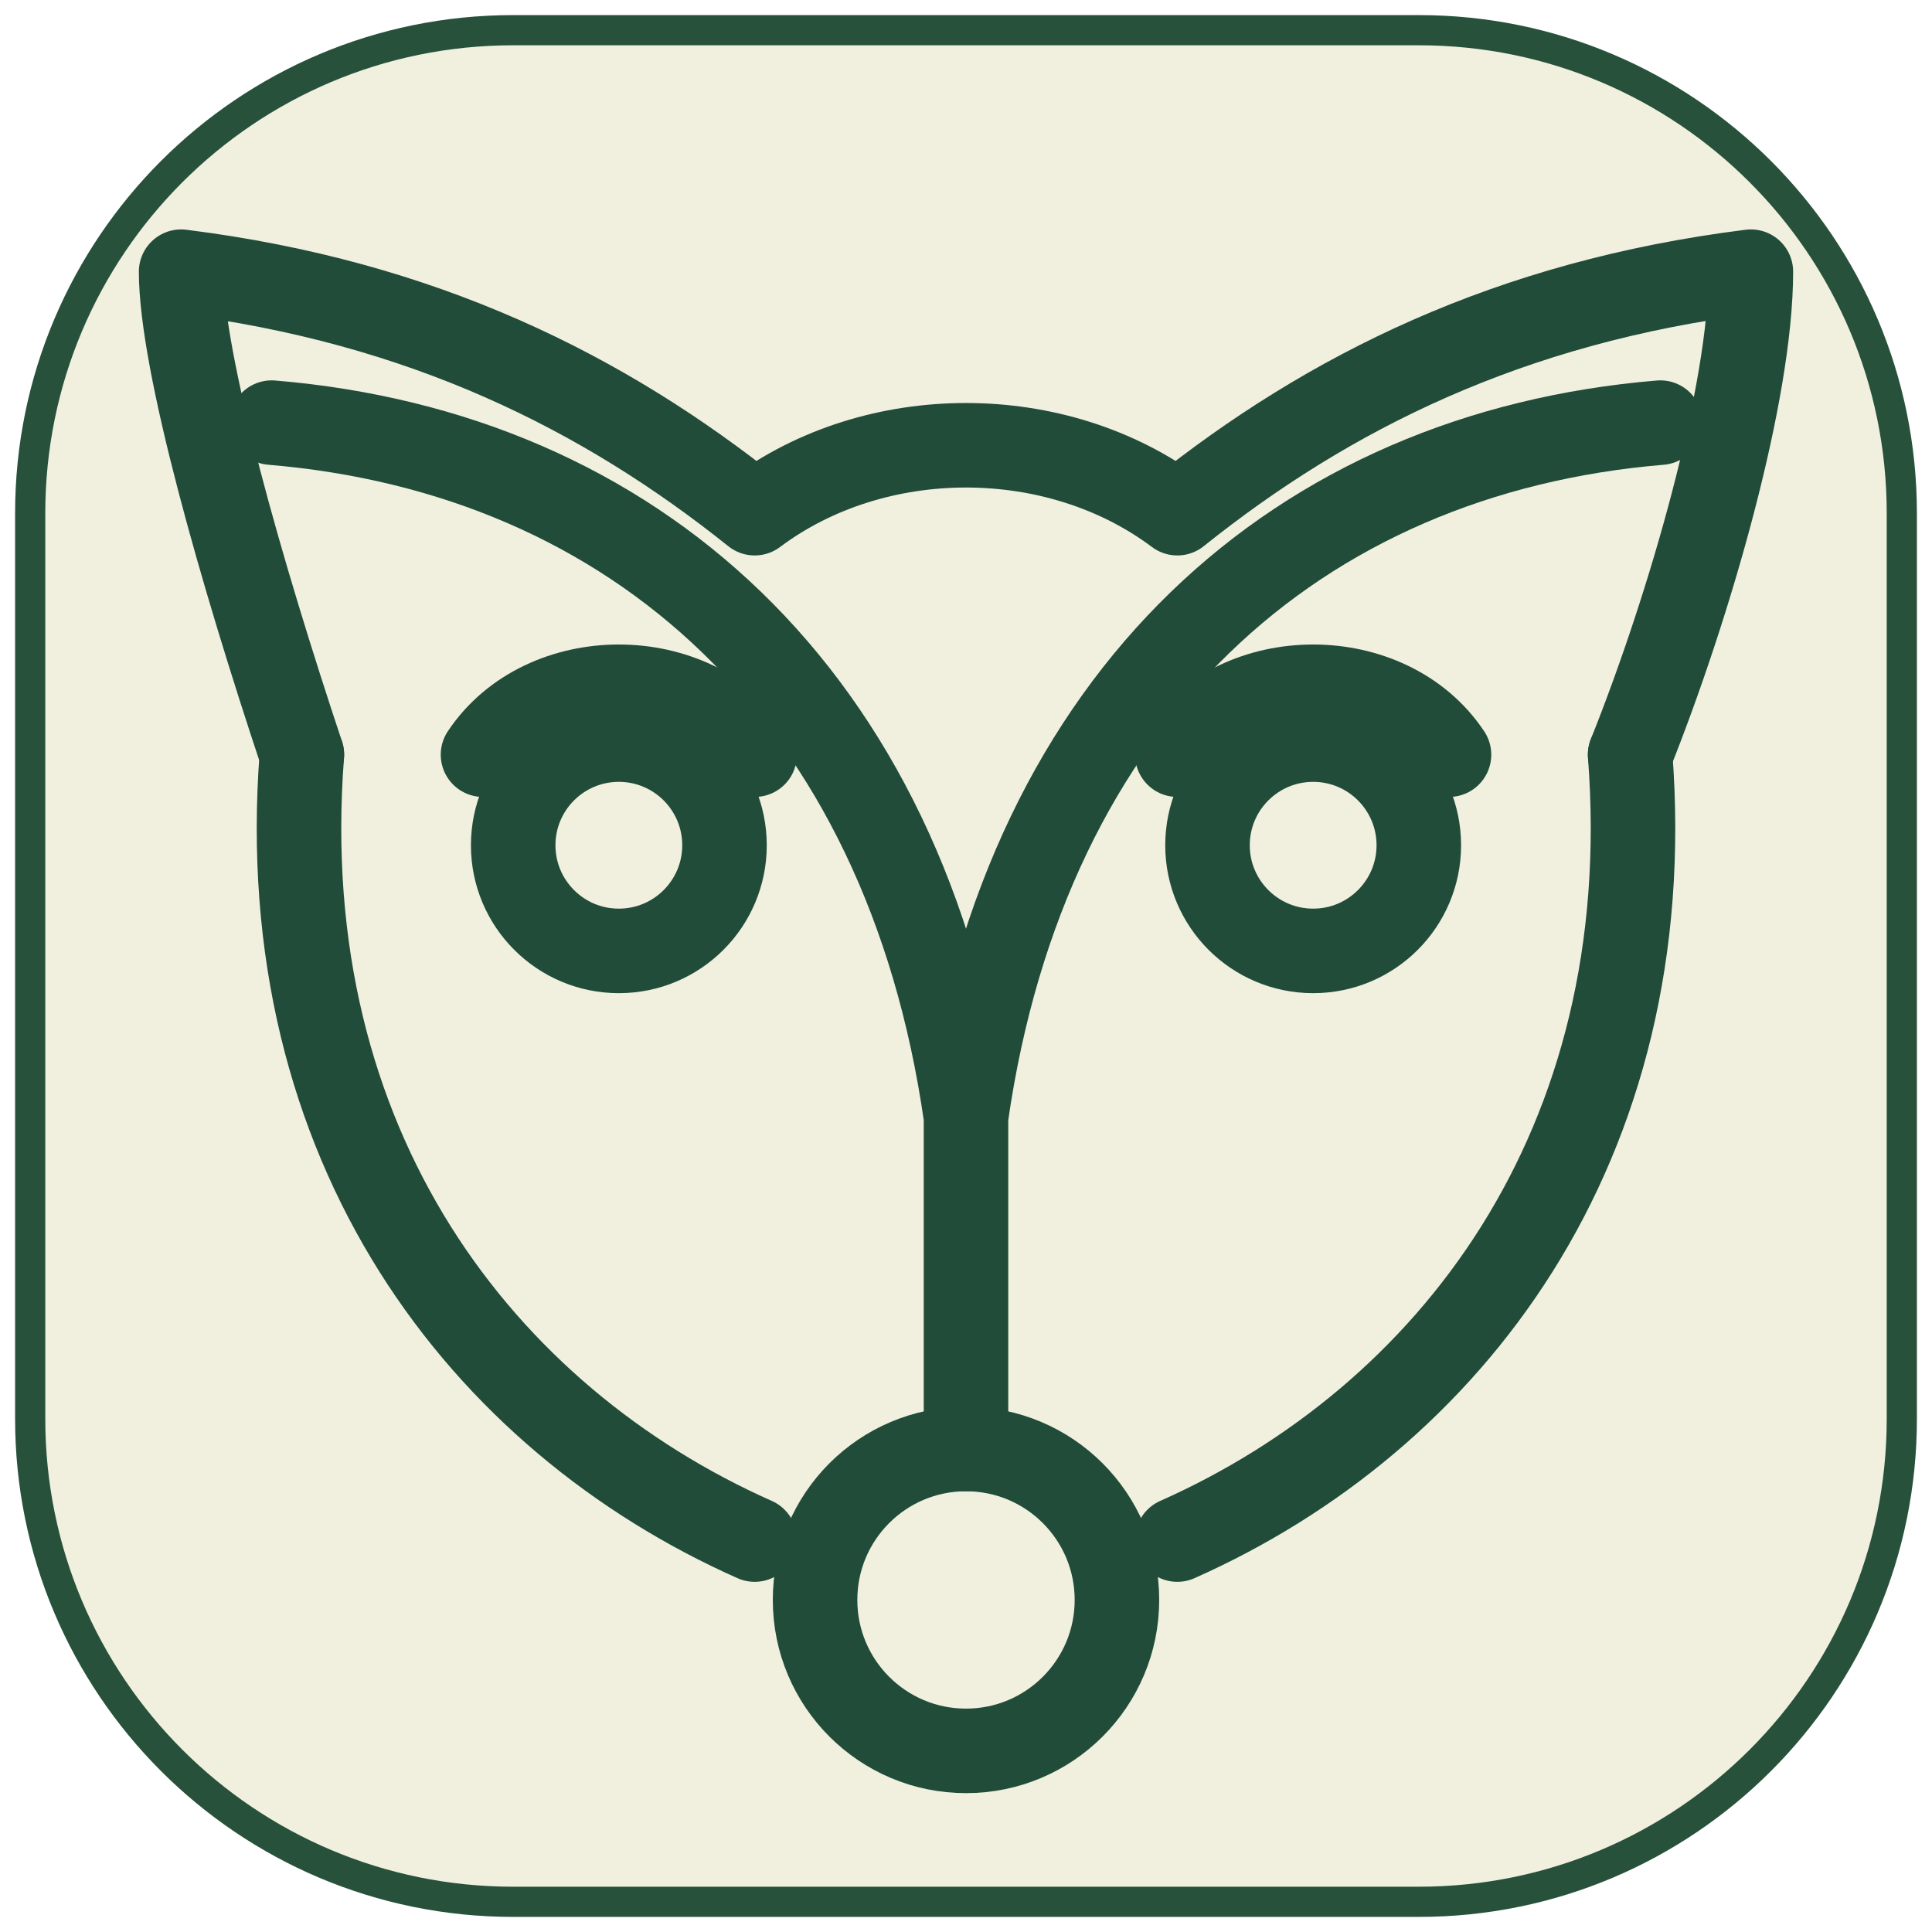
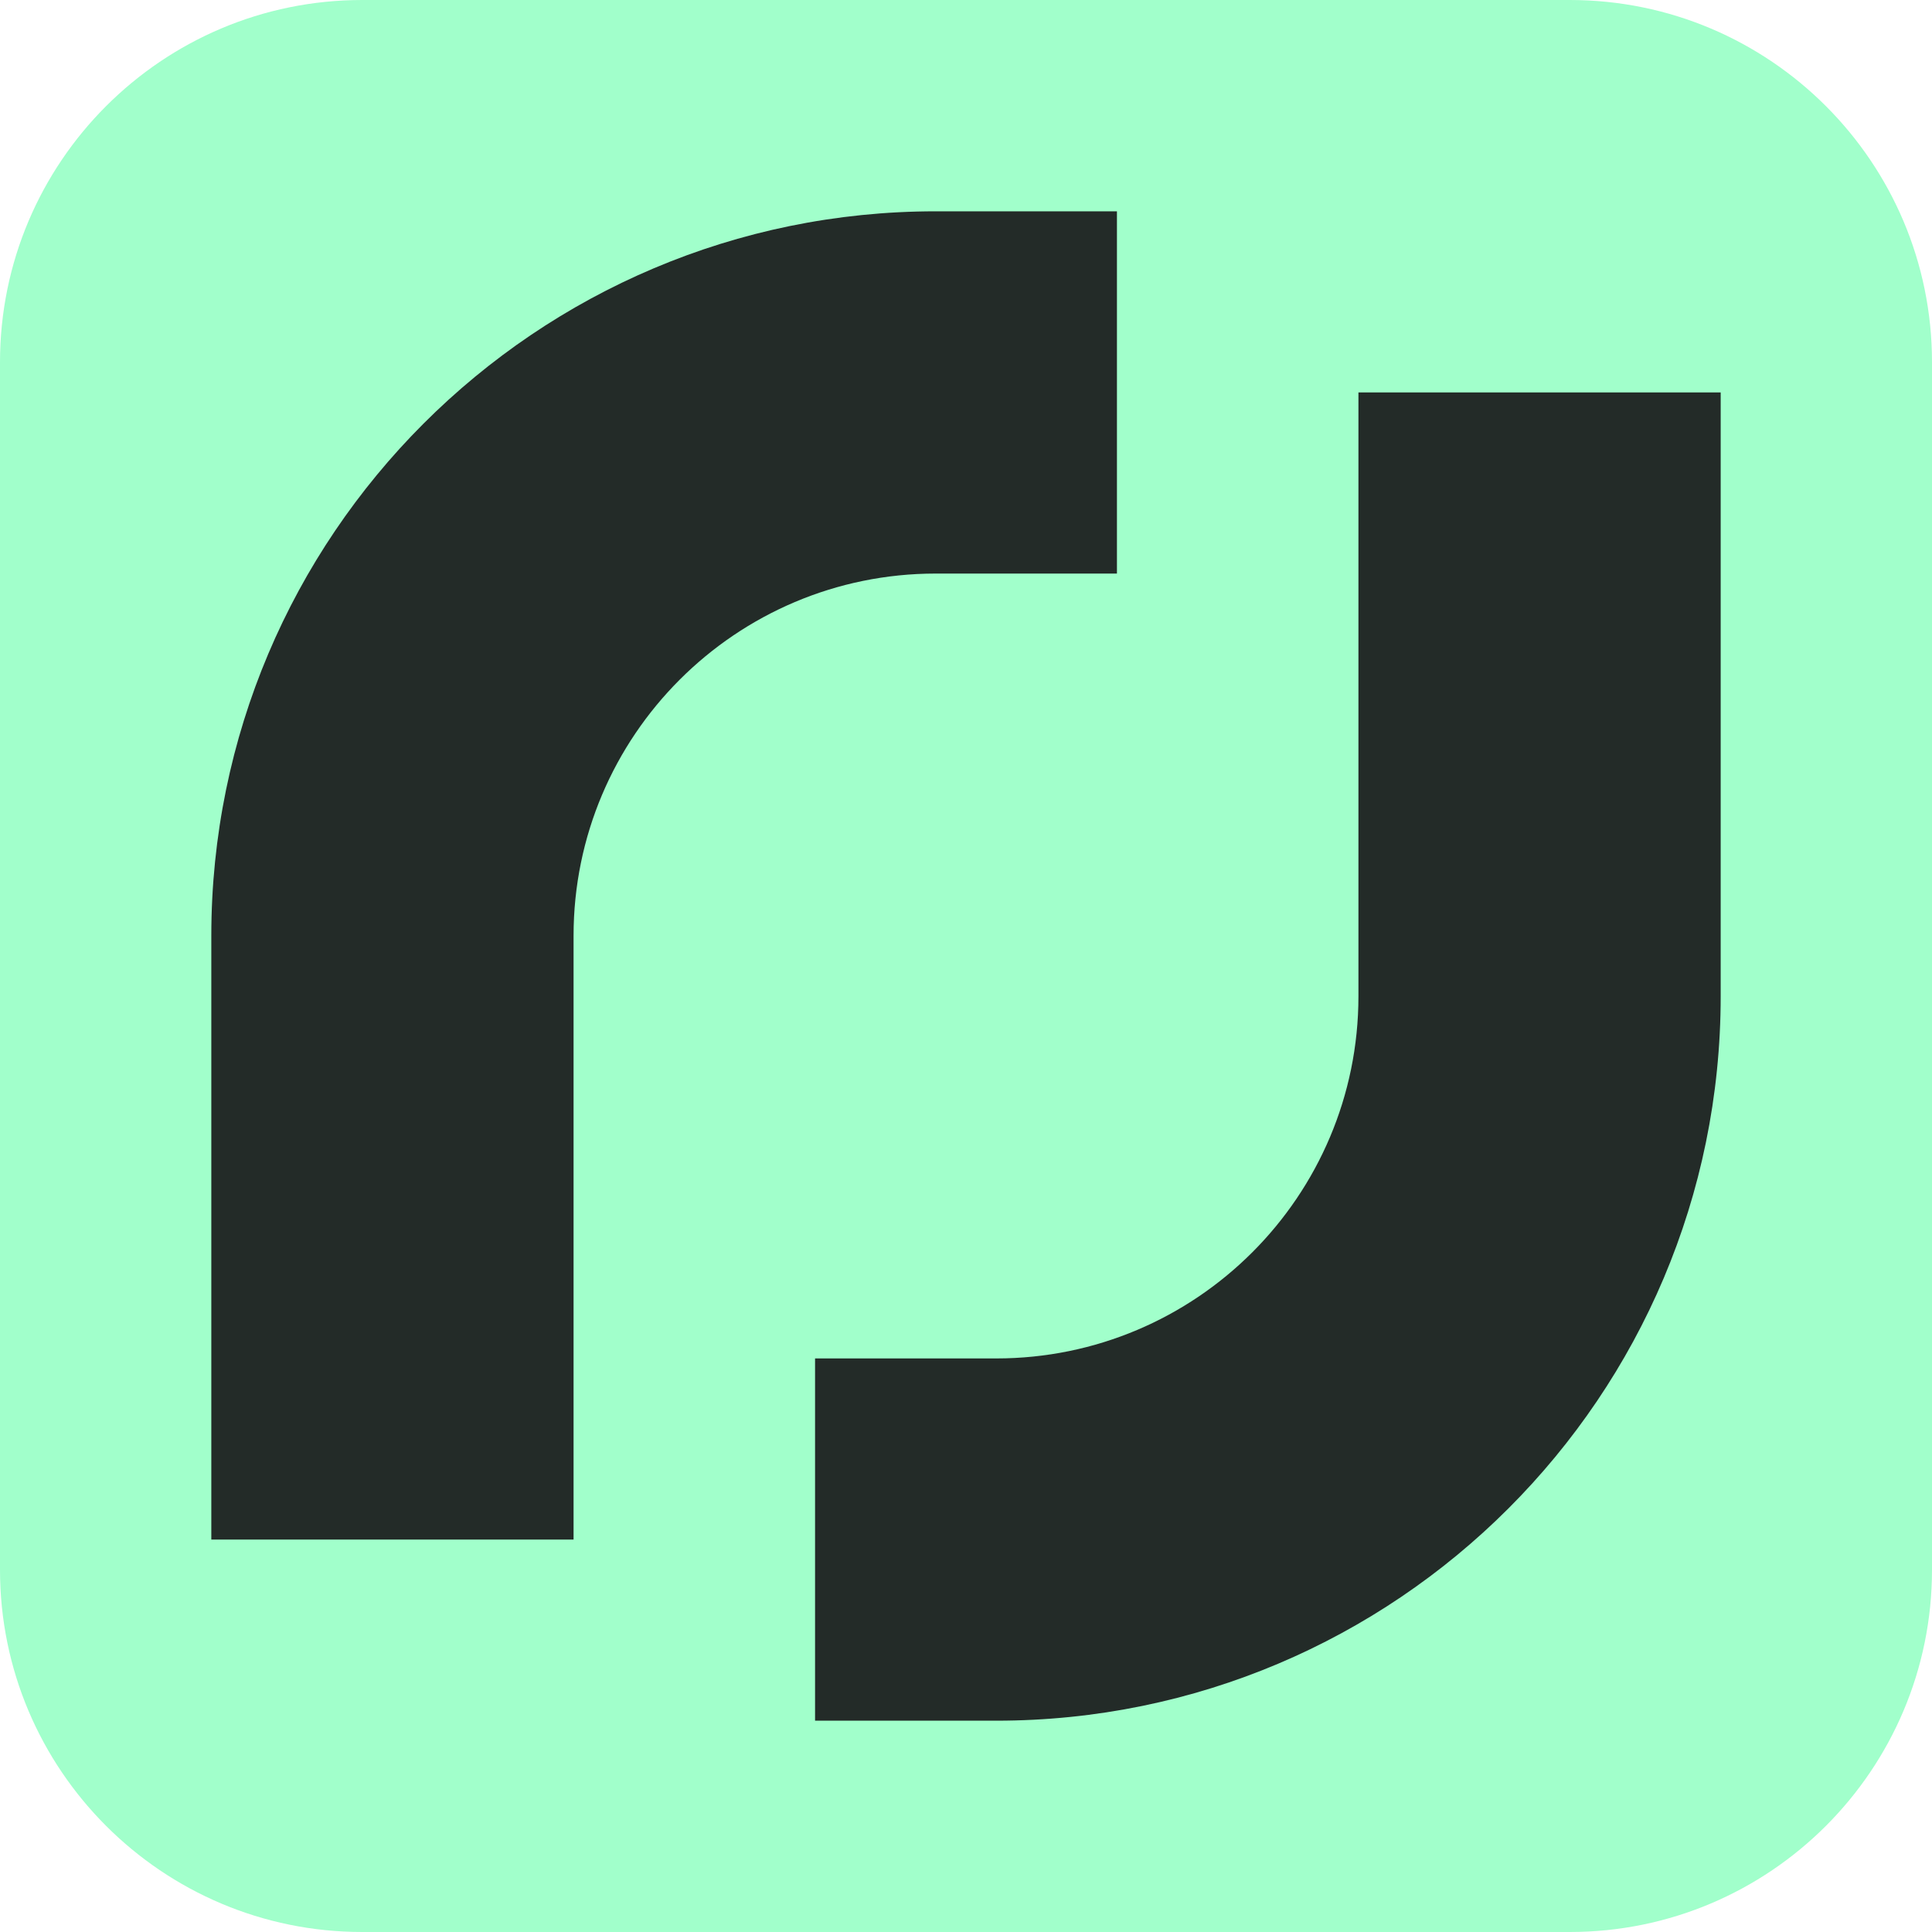
- <svg xmlns="http://www.w3.org/2000/svg" viewBox="0 0 64 64" fill="none">
-   <rect x="1" y="1" width="62" height="62" rx="16" fill="#f1f0df" stroke="#28513b" stroke-width="1" />
-   <g stroke="#214c39" stroke-width="2.8" stroke-linecap="round" stroke-linejoin="round">
-     <path d="M10 25C8 19 6 12 6 9C14 10 20 13 25 17C29 14 35 14 39 17C44 13 50 10 58 9C58 13 56 20 54 25" />
-     <path d="M10 25C9 38 16 47 25 51M54 25C55 38 48 47 39 51" />
-     <path d="M9 14C21 15 30 23 32 37C34 23 43 15 55 14M32 37V48" />
-     <path d="M16 25C18 22 23 22 25 25M39 25C41 22 46 22 48 25" />
-     <circle cx="20.5" cy="28" r="3.5" />
-     <circle cx="43.5" cy="28" r="3.5" />
-     <circle cx="32" cy="53" r="5" />
+ <svg xmlns="http://www.w3.org/2000/svg" viewBox="0 0 256 256" width="256" height="256" role="img">
+   <rect width="256" height="256" rx="48" fill="#a1ffcb" />
+   <g fill="#232b28">
+     <path d="M28 124C28 71 71 28 124 28H148V76H124C97.5 76 76 97.5 76 124V204H28Z" />
+     <path d="M228 132C228 185 185 228 132 228H108V180H132C158.5 180 180 158.5 180 132V52H228Z" />
  </g>
</svg>
